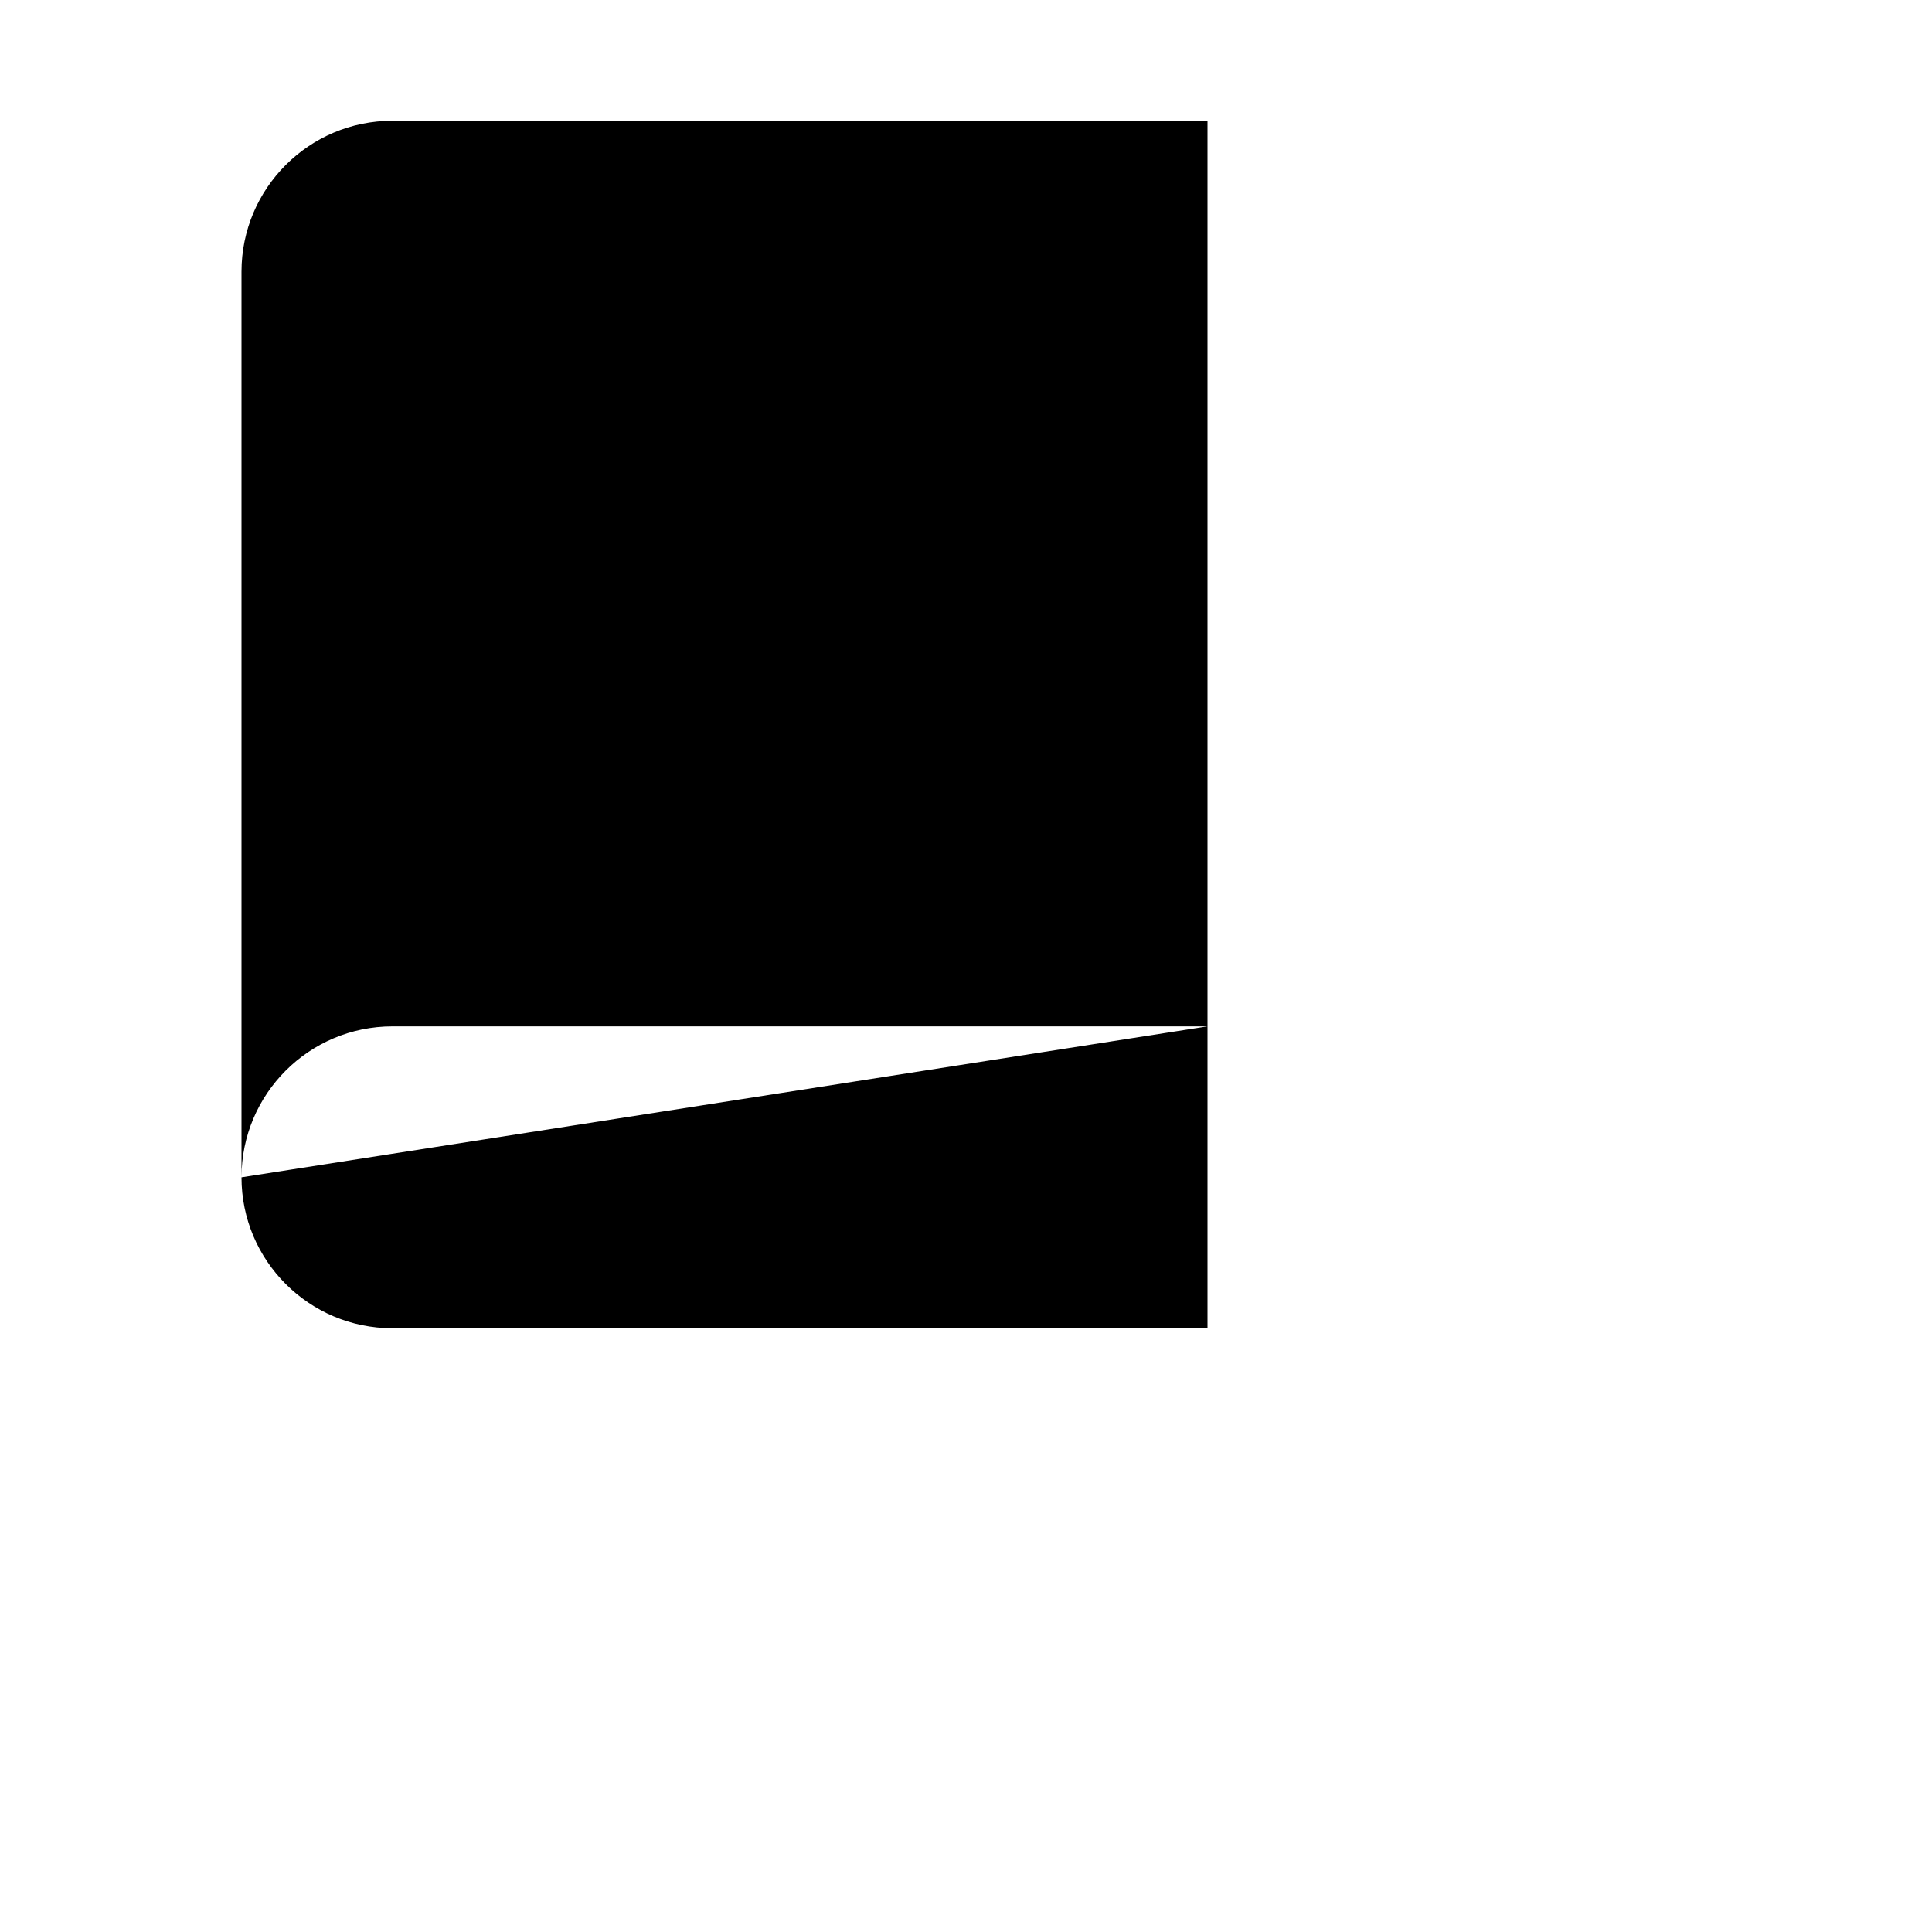
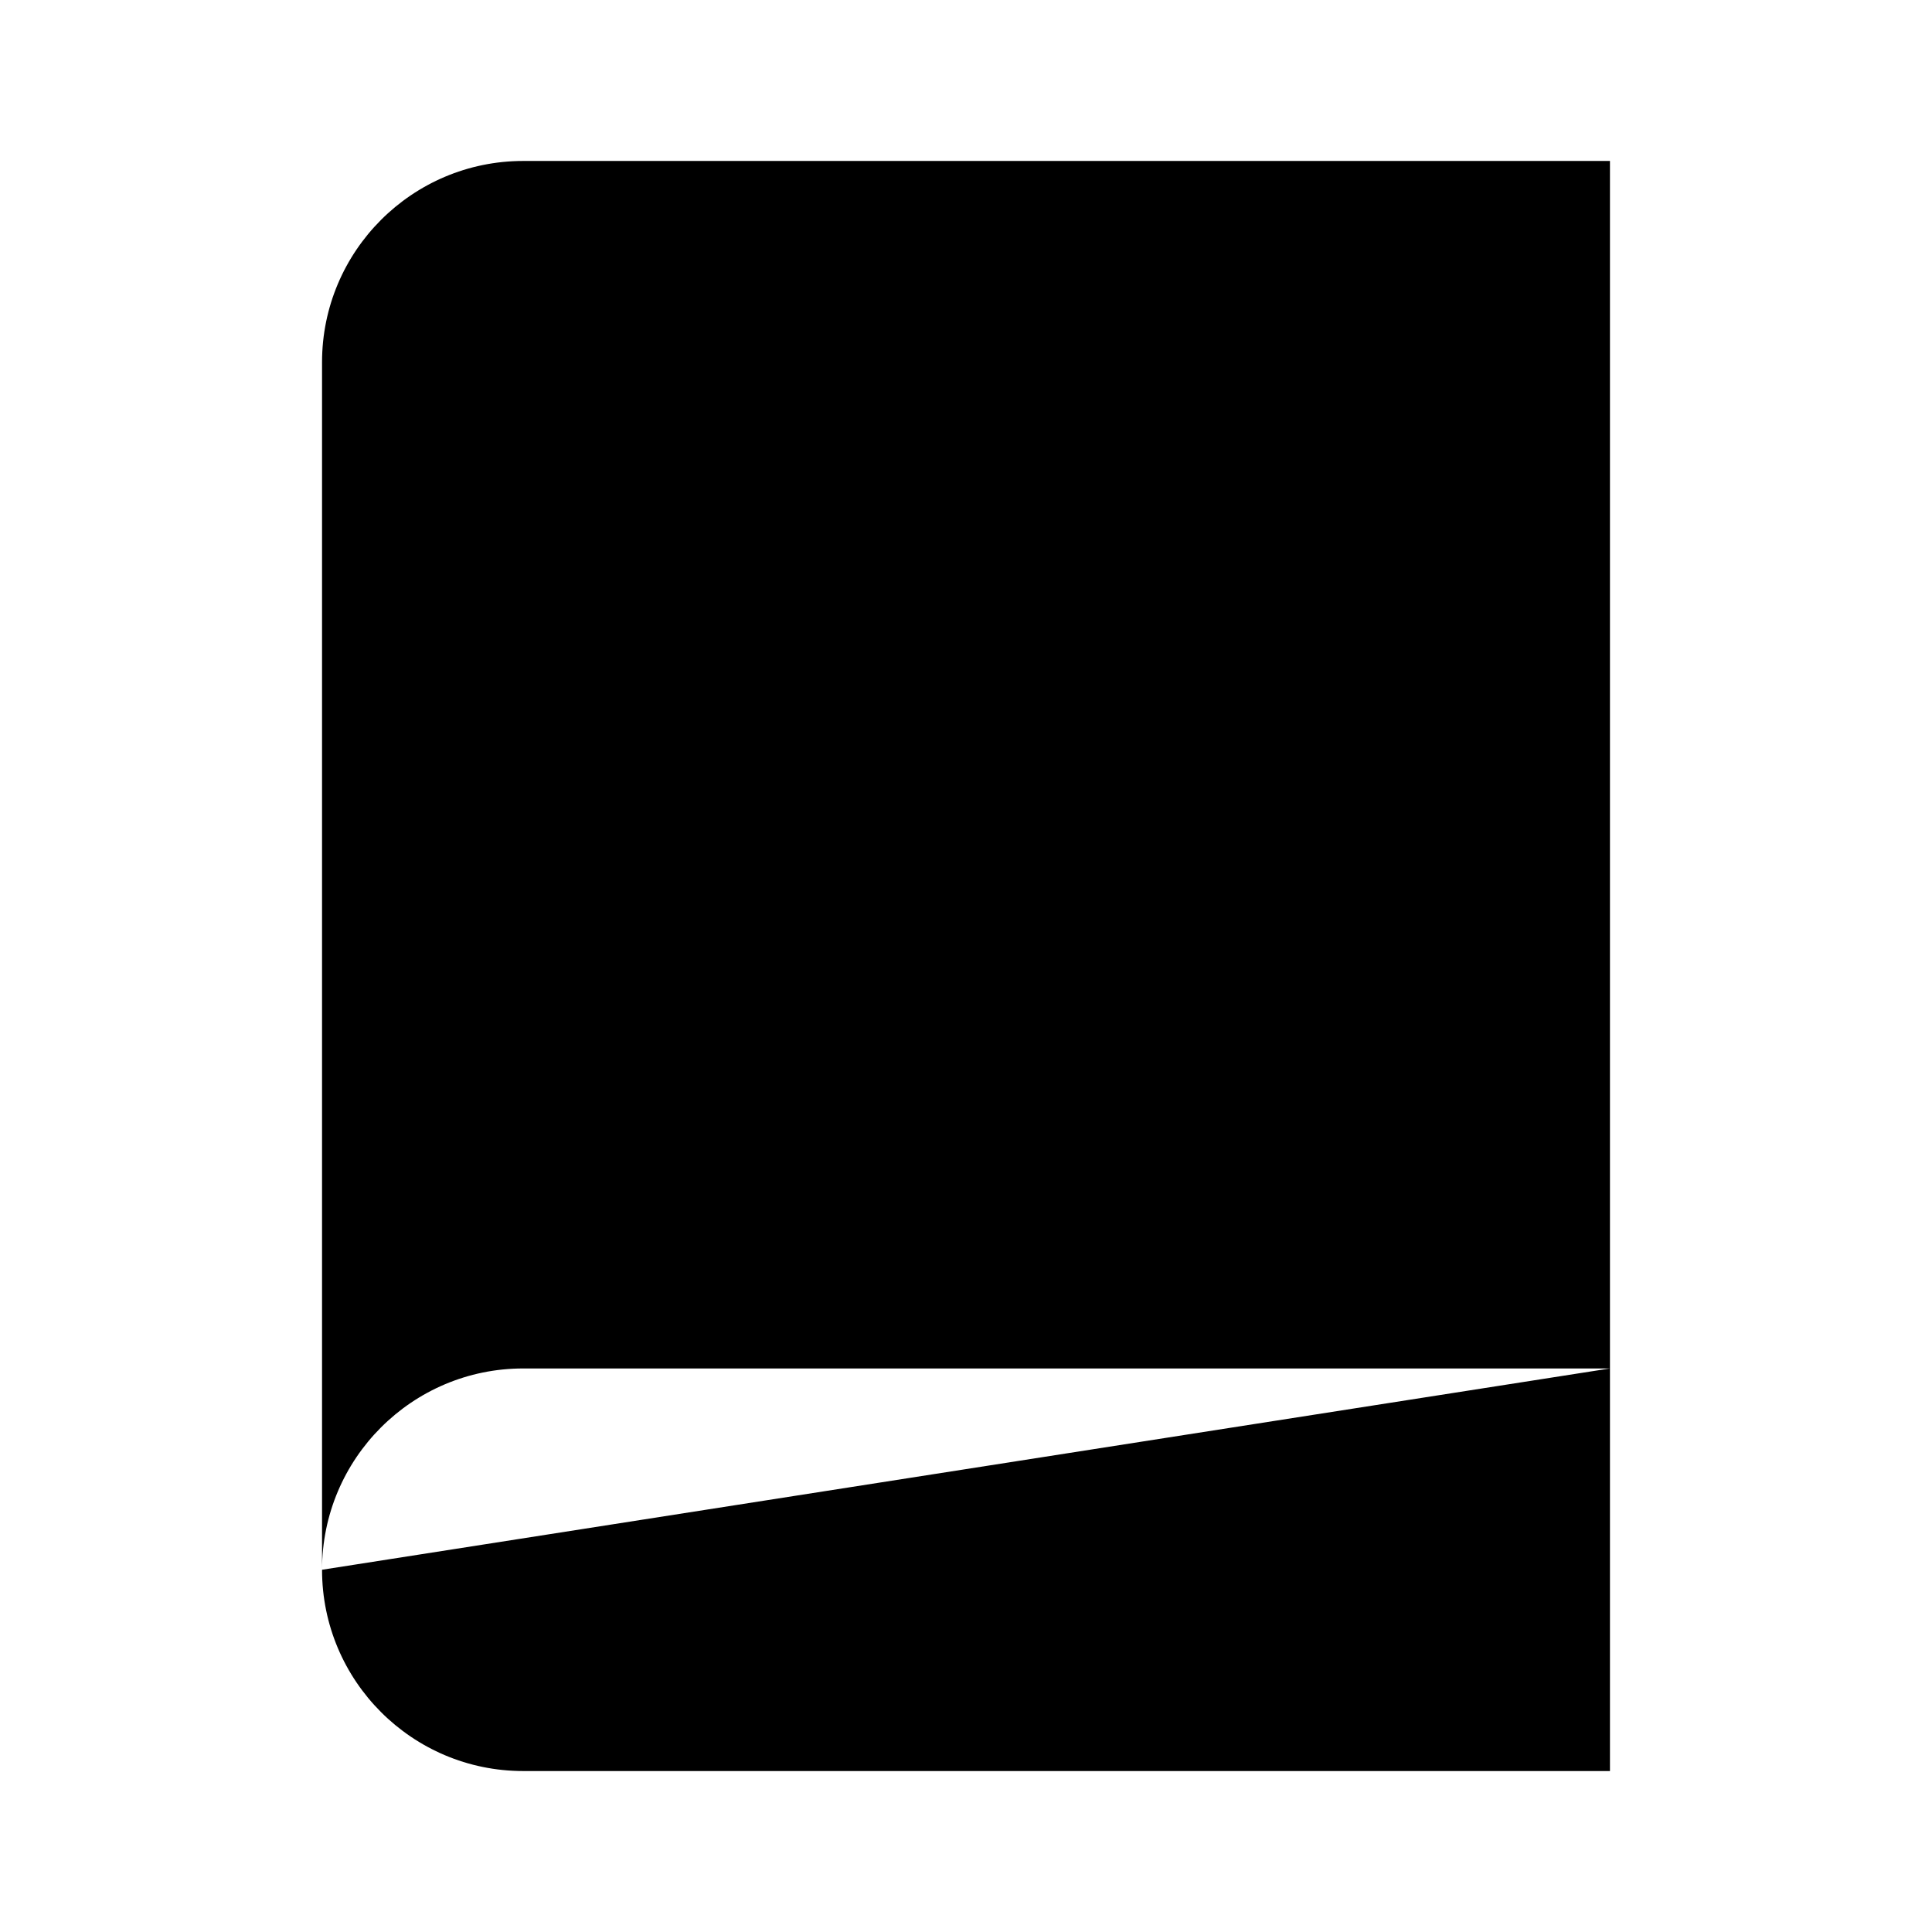
<svg xmlns="http://www.w3.org/2000/svg" viewBox="0 0 16 16" stroke-linecap="round" stroke-linejoin="round">
-   <path d="M2 9.75C2 9.06 2.56 8.5 3.25 8.5H10M2 9.75C2 10.44 2.56 11 3.25 11H10V1H3.25C2.56 1 2 1.56 2 2.25V9.75Z" />
+   <path d="M2.667 13c0 .92.746 1.667 1.666 1.667h9V1.333h-9c-.92 0-1.666.747-1.666 1.667v10zm0 0c0-.92.746-1.667 1.666-1.667h9" />
</svg>
